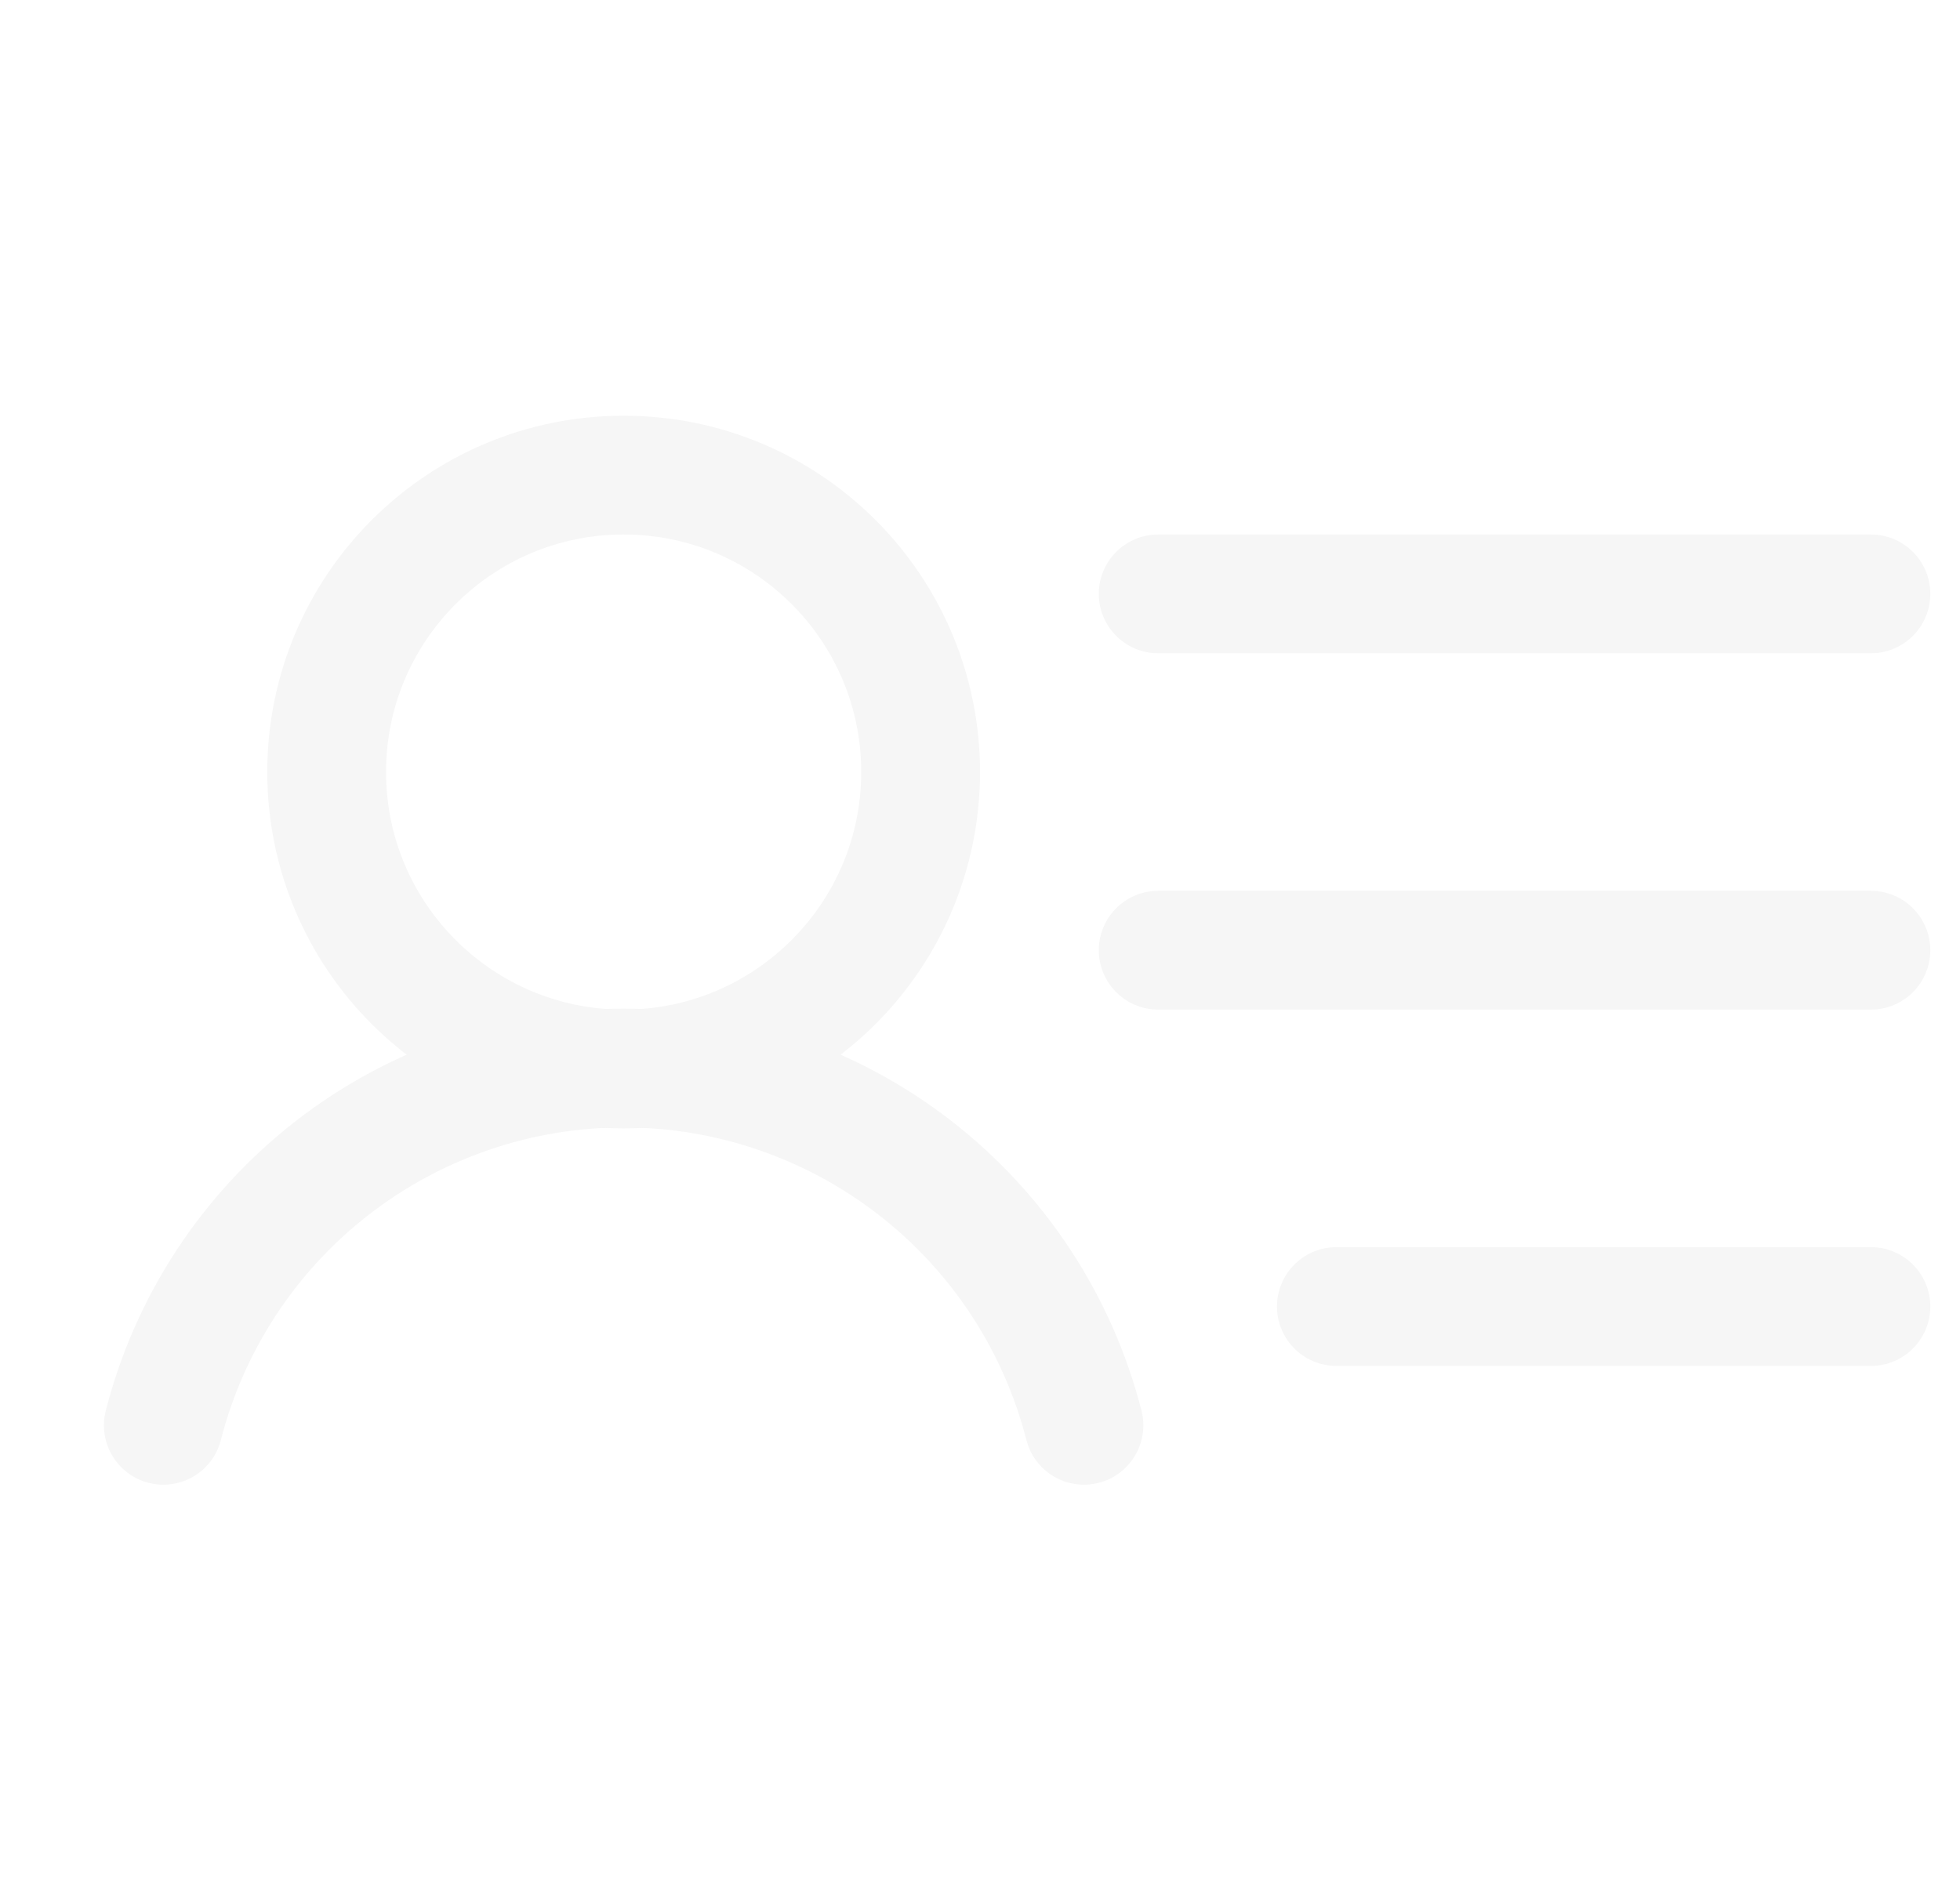
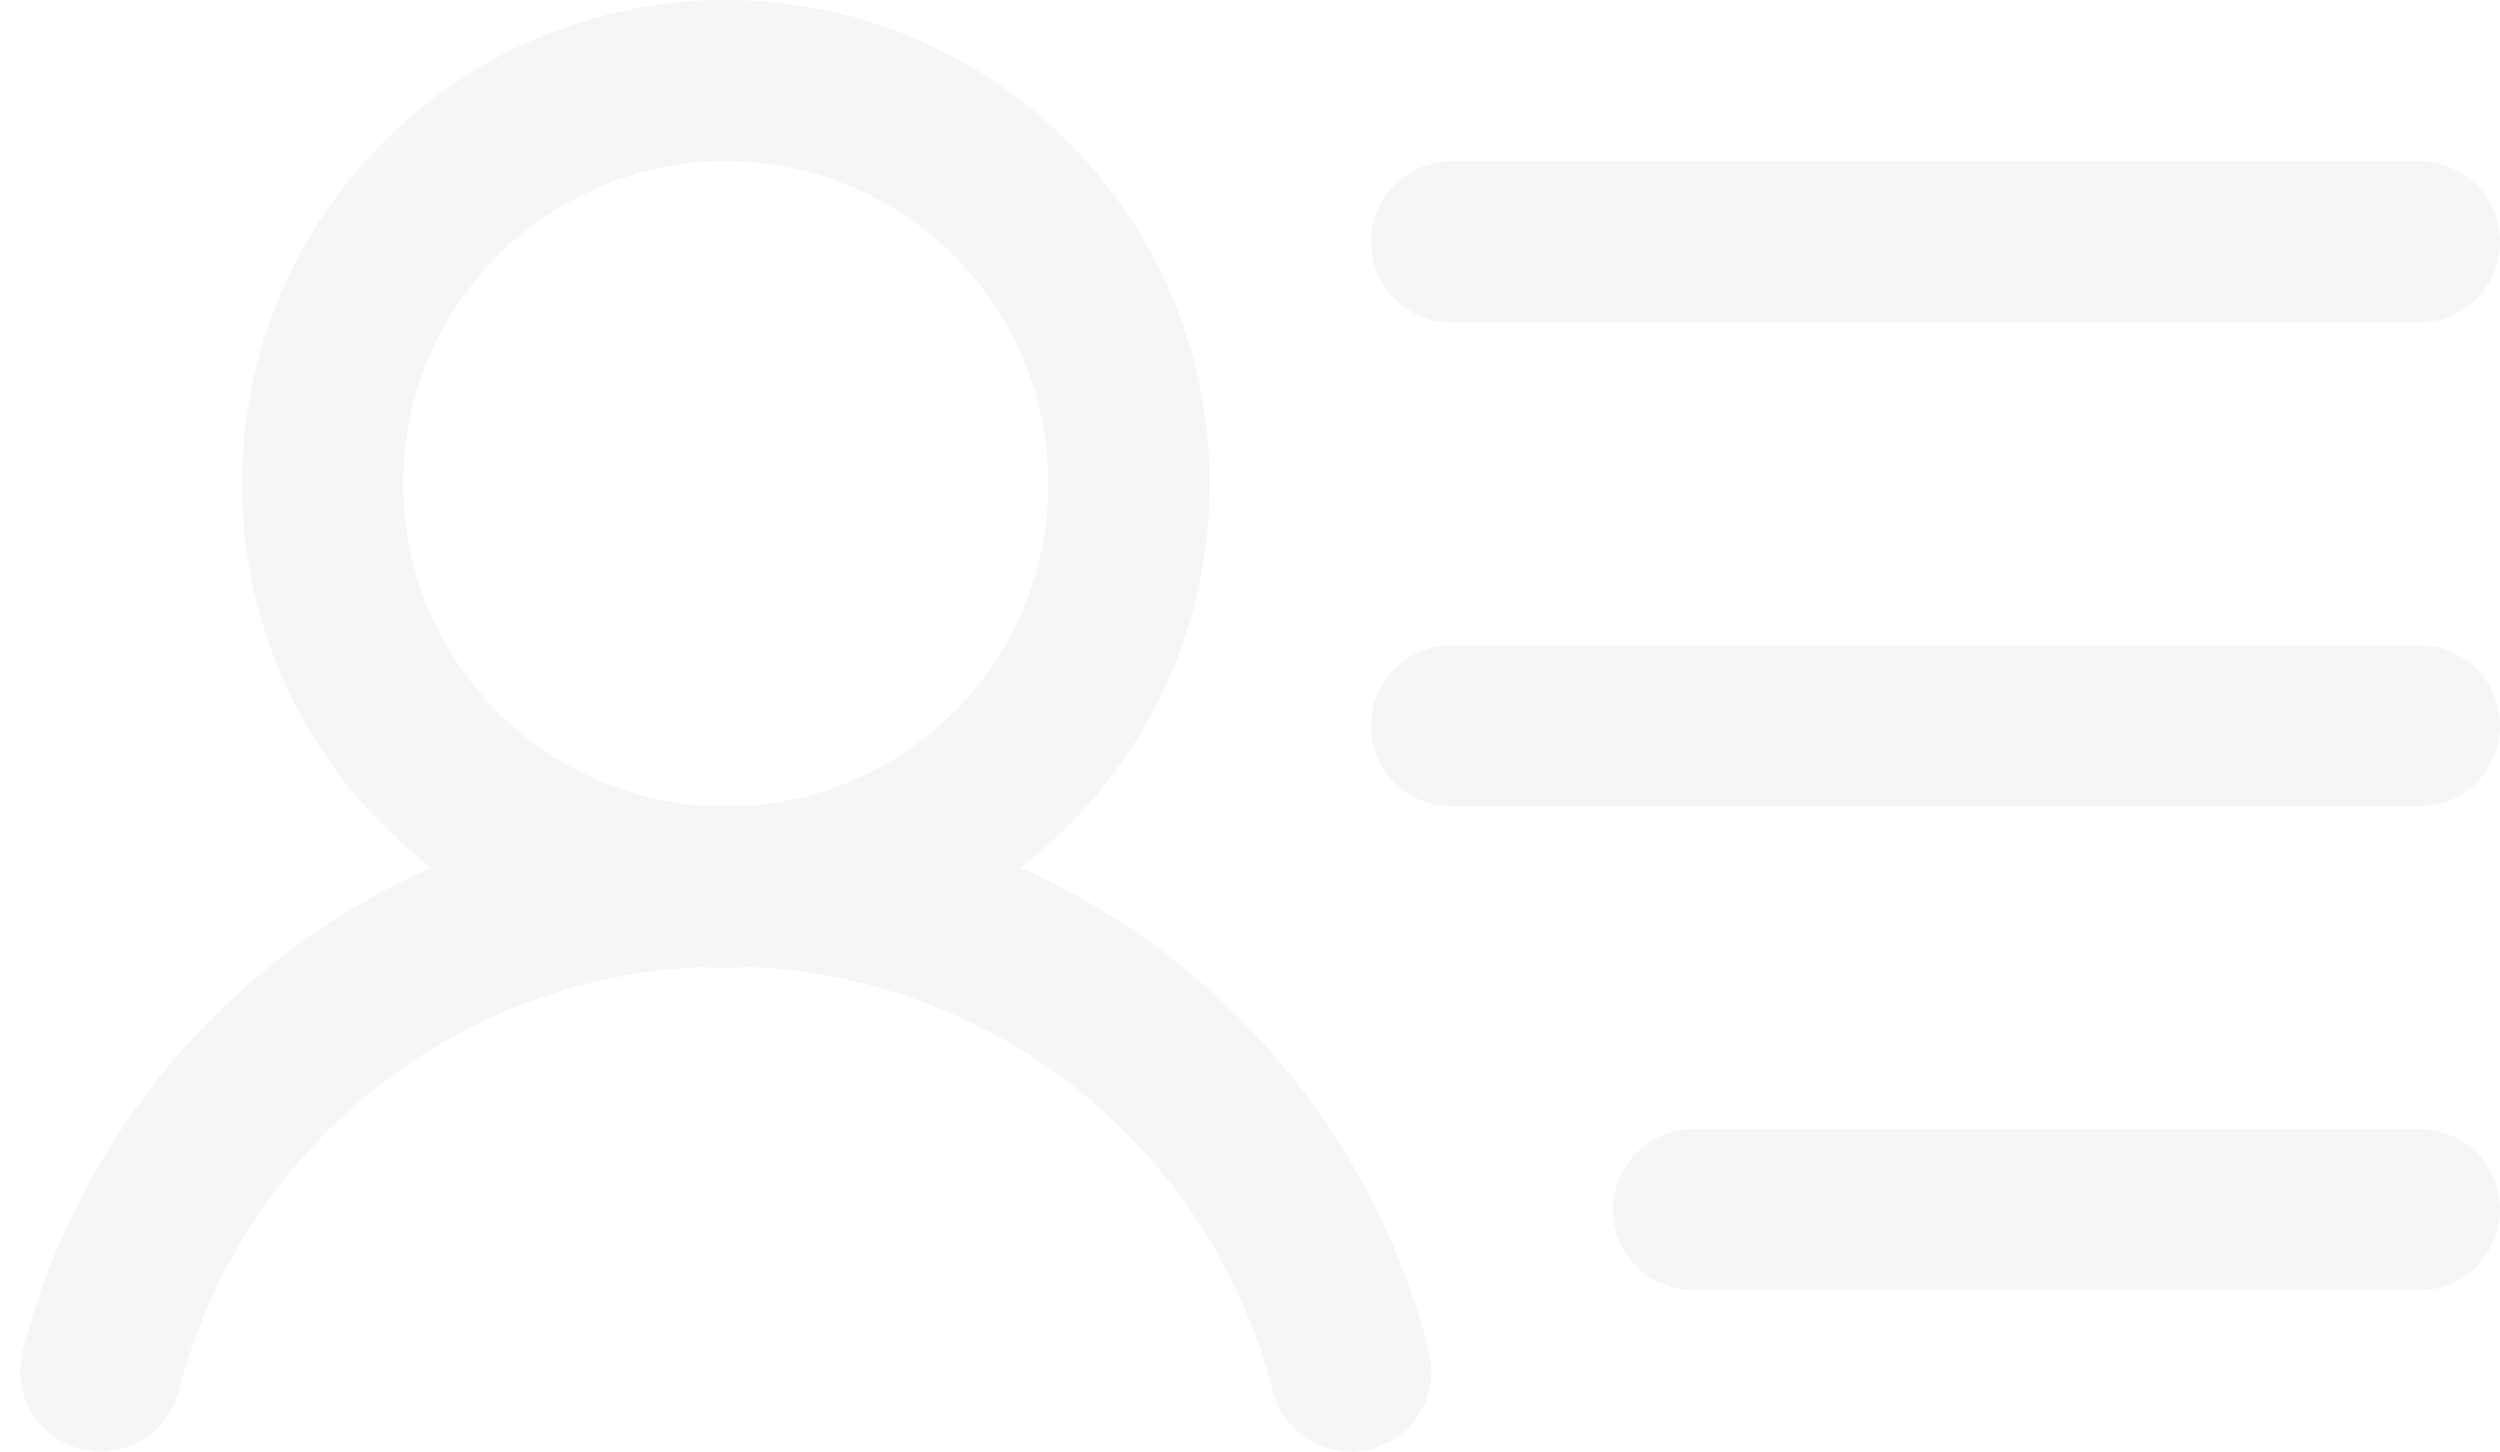
- <svg xmlns="http://www.w3.org/2000/svg" width="33" height="32" viewBox="0 0 33 32" fill="none">
-   <path d="M10.5 18C13.261 18 15.5 15.761 15.5 13C15.5 10.239 13.261 8 10.5 8C7.739 8 5.5 10.239 5.5 13C5.5 15.761 7.739 18 10.5 18Z" stroke="#F6F6F6" stroke-width="2" stroke-linecap="round" stroke-linejoin="round" />
-   <path d="M19.5 10H31.5" stroke="#F6F6F6" stroke-width="2" stroke-linecap="round" stroke-linejoin="round" />
-   <path d="M19.5 16H31.5" stroke="#F6F6F6" stroke-width="2" stroke-linecap="round" stroke-linejoin="round" />
-   <path d="M22.5 22H31.5" stroke="#F6F6F6" stroke-width="2" stroke-linecap="round" stroke-linejoin="round" />
-   <path d="M2.75 24C3.191 22.279 4.191 20.754 5.595 19.665C6.998 18.576 8.724 17.984 10.5 17.984C12.276 17.984 14.002 18.576 15.405 19.665C16.809 20.754 17.809 22.279 18.25 24" stroke="#F6F6F6" stroke-width="2" stroke-linecap="round" stroke-linejoin="round" />
+ <svg xmlns="http://www.w3.org/2000/svg" width="31" height="18" viewBox="0 0 31 18" fill="none">
+   <path fill-rule="evenodd" clip-rule="evenodd" d="M9 2C6.791 2 5 3.791 5 6C5 8.11 6.633 9.838 8.704 9.989C8.803 9.986 8.901 9.984 9 9.984C9.099 9.984 9.197 9.986 9.296 9.989C11.367 9.838 13 8.11 13 6C13 3.791 11.209 2 9 2ZM12.654 10.759C14.081 9.663 15 7.939 15 6C15 2.686 12.314 0 9 0C5.686 0 3 2.686 3 6C3 7.939 3.919 9.663 5.346 10.759C4.686 11.053 4.059 11.426 3.481 11.875C1.903 13.1 0.777 14.816 0.281 16.752C0.144 17.287 0.467 17.832 1.002 17.969C1.537 18.106 2.082 17.783 2.219 17.248C2.604 15.742 3.48 14.408 4.708 13.455C5.851 12.567 7.24 12.057 8.681 11.992C8.786 11.997 8.893 12 9 12C9.107 12 9.213 11.997 9.319 11.992C10.76 12.057 12.149 12.567 13.292 13.455C14.52 14.408 15.396 15.742 15.781 17.248C15.918 17.783 16.463 18.106 16.998 17.969C17.533 17.832 17.856 17.287 17.719 16.752C17.223 14.816 16.097 13.1 14.518 11.875C13.941 11.426 13.314 11.053 12.654 10.759ZM17 3C17 2.448 17.448 2 18 2H30C30.552 2 31 2.448 31 3C31 3.552 30.552 4 30 4H18C17.448 4 17 3.552 17 3ZM18 8C17.448 8 17 8.448 17 9C17 9.552 17.448 10 18 10H30C30.552 10 31 9.552 31 9C31 8.448 30.552 8 30 8H18ZM20 15C20 14.448 20.448 14 21 14H30C30.552 14 31 14.448 31 15C31 15.552 30.552 16 30 16H21C20.448 16 20 15.552 20 15Z" fill="#F6F6F6" />
</svg>
